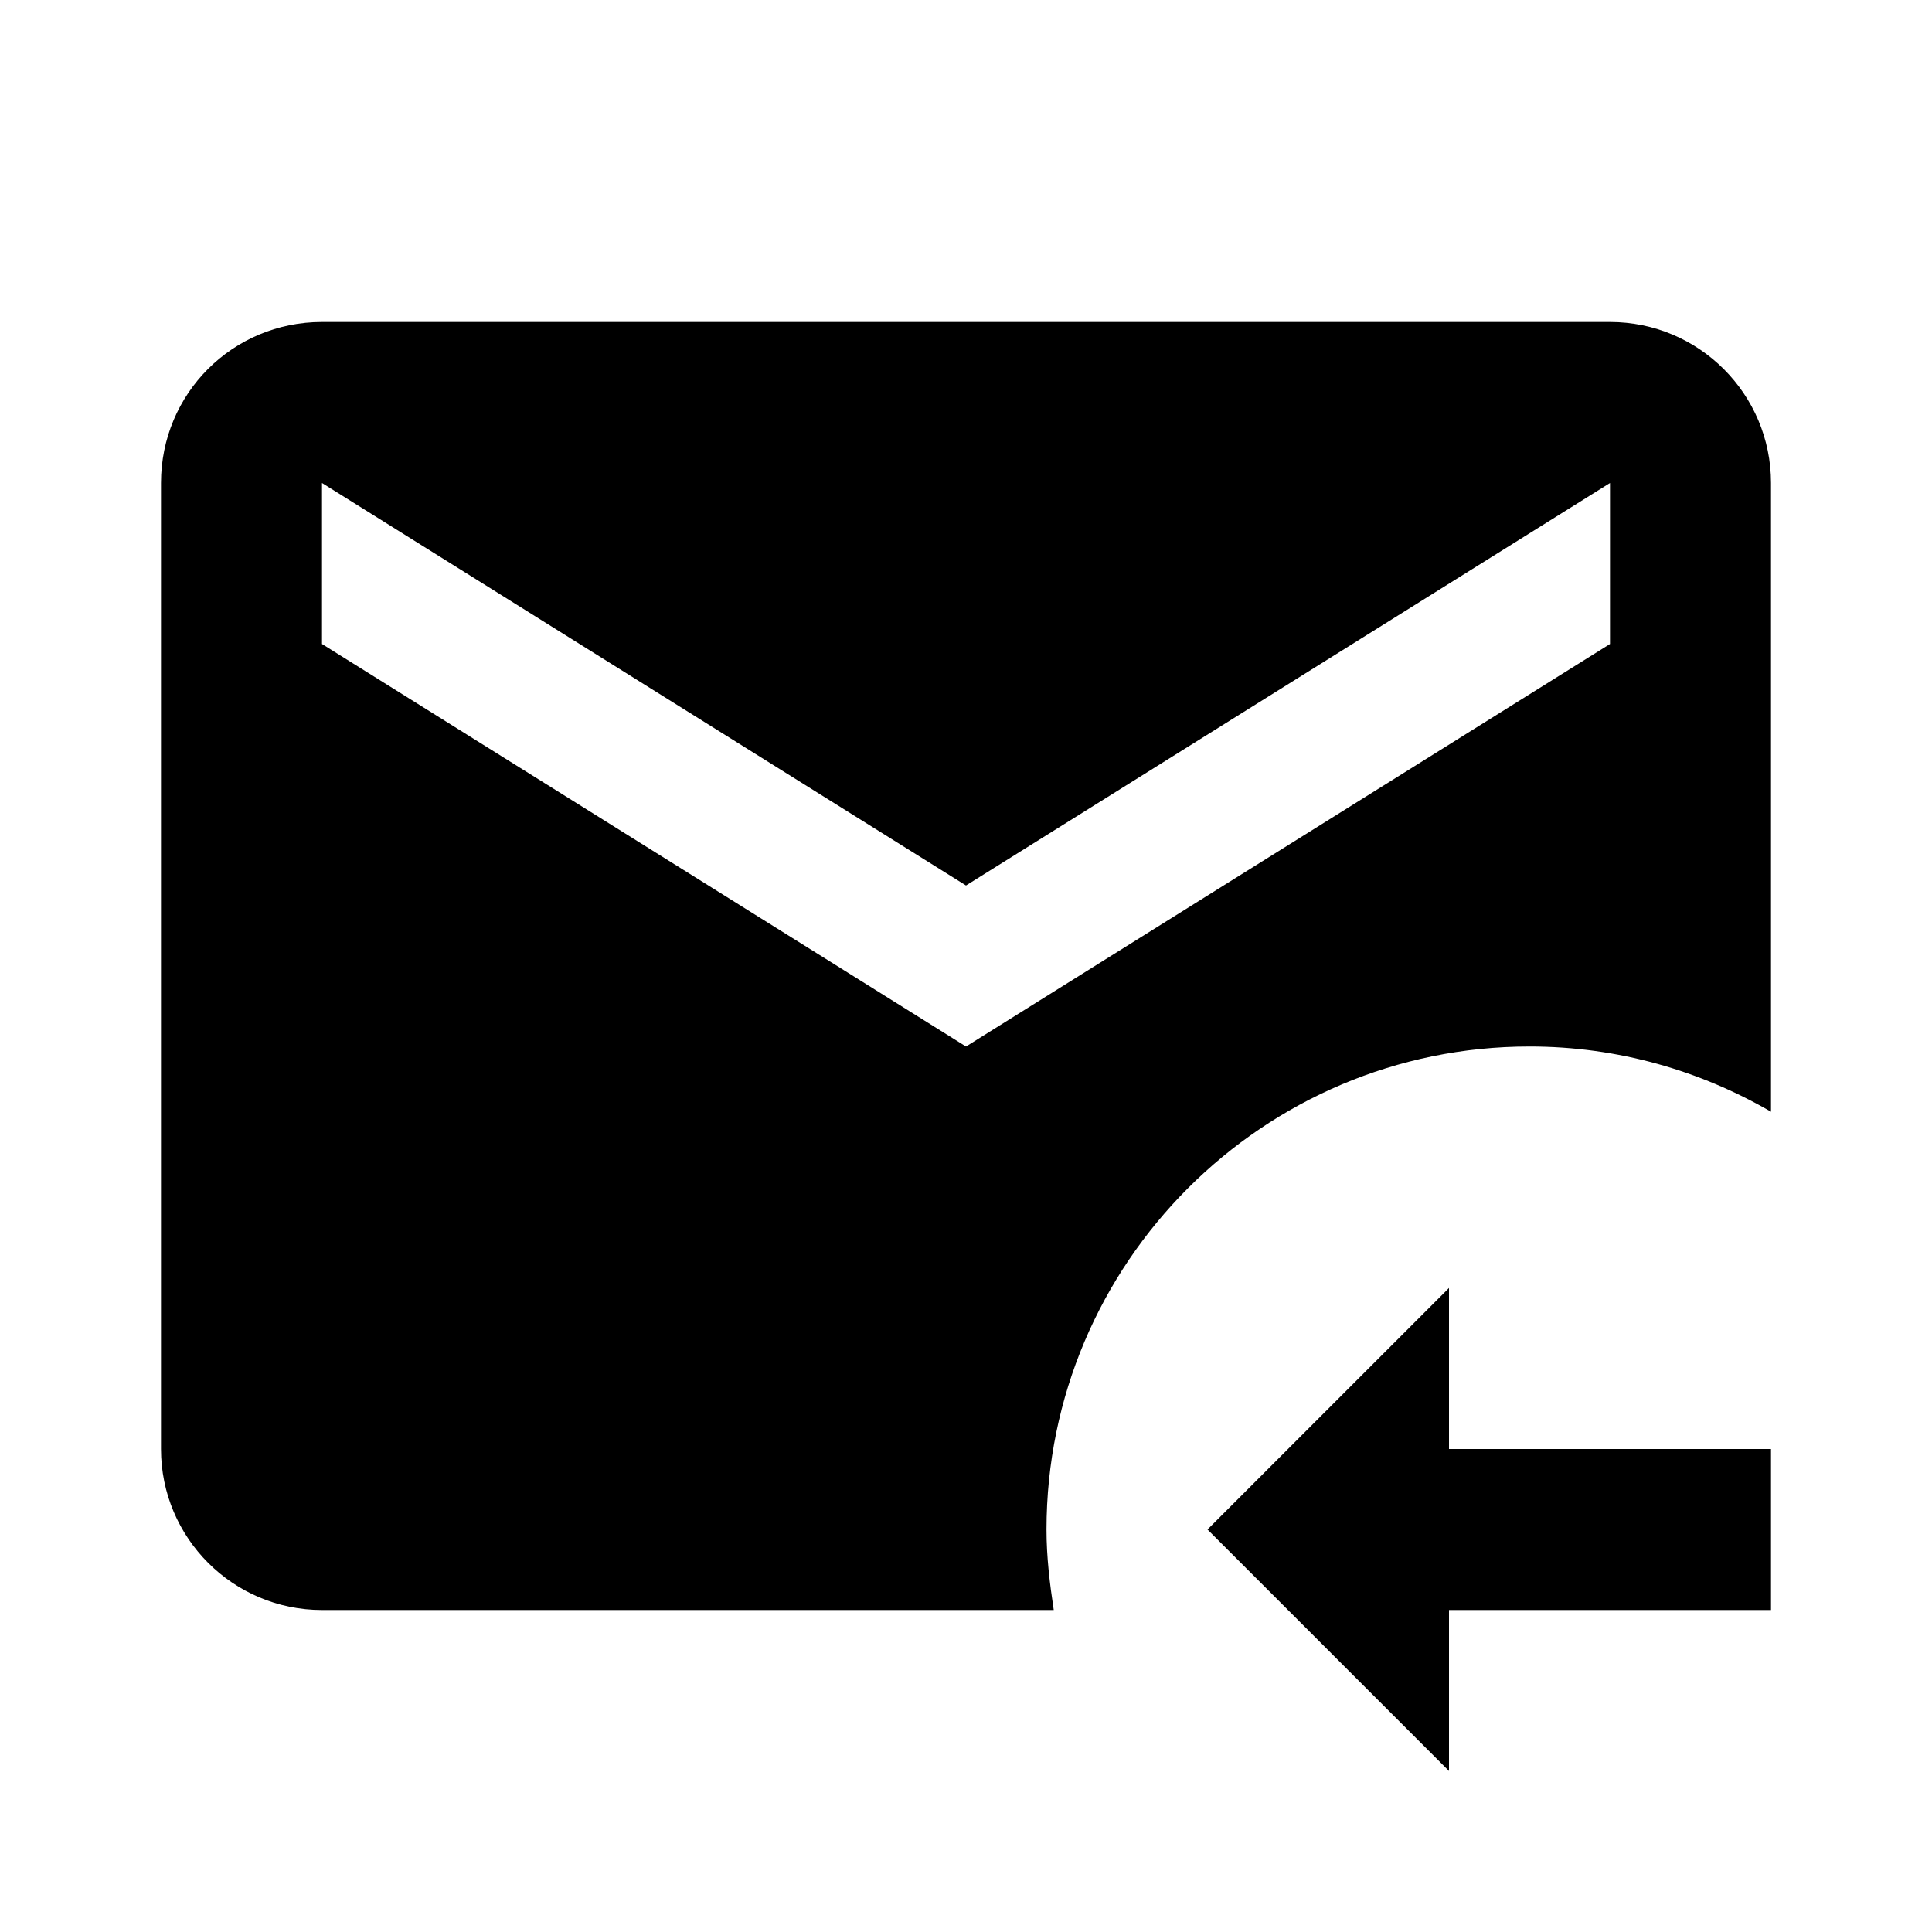
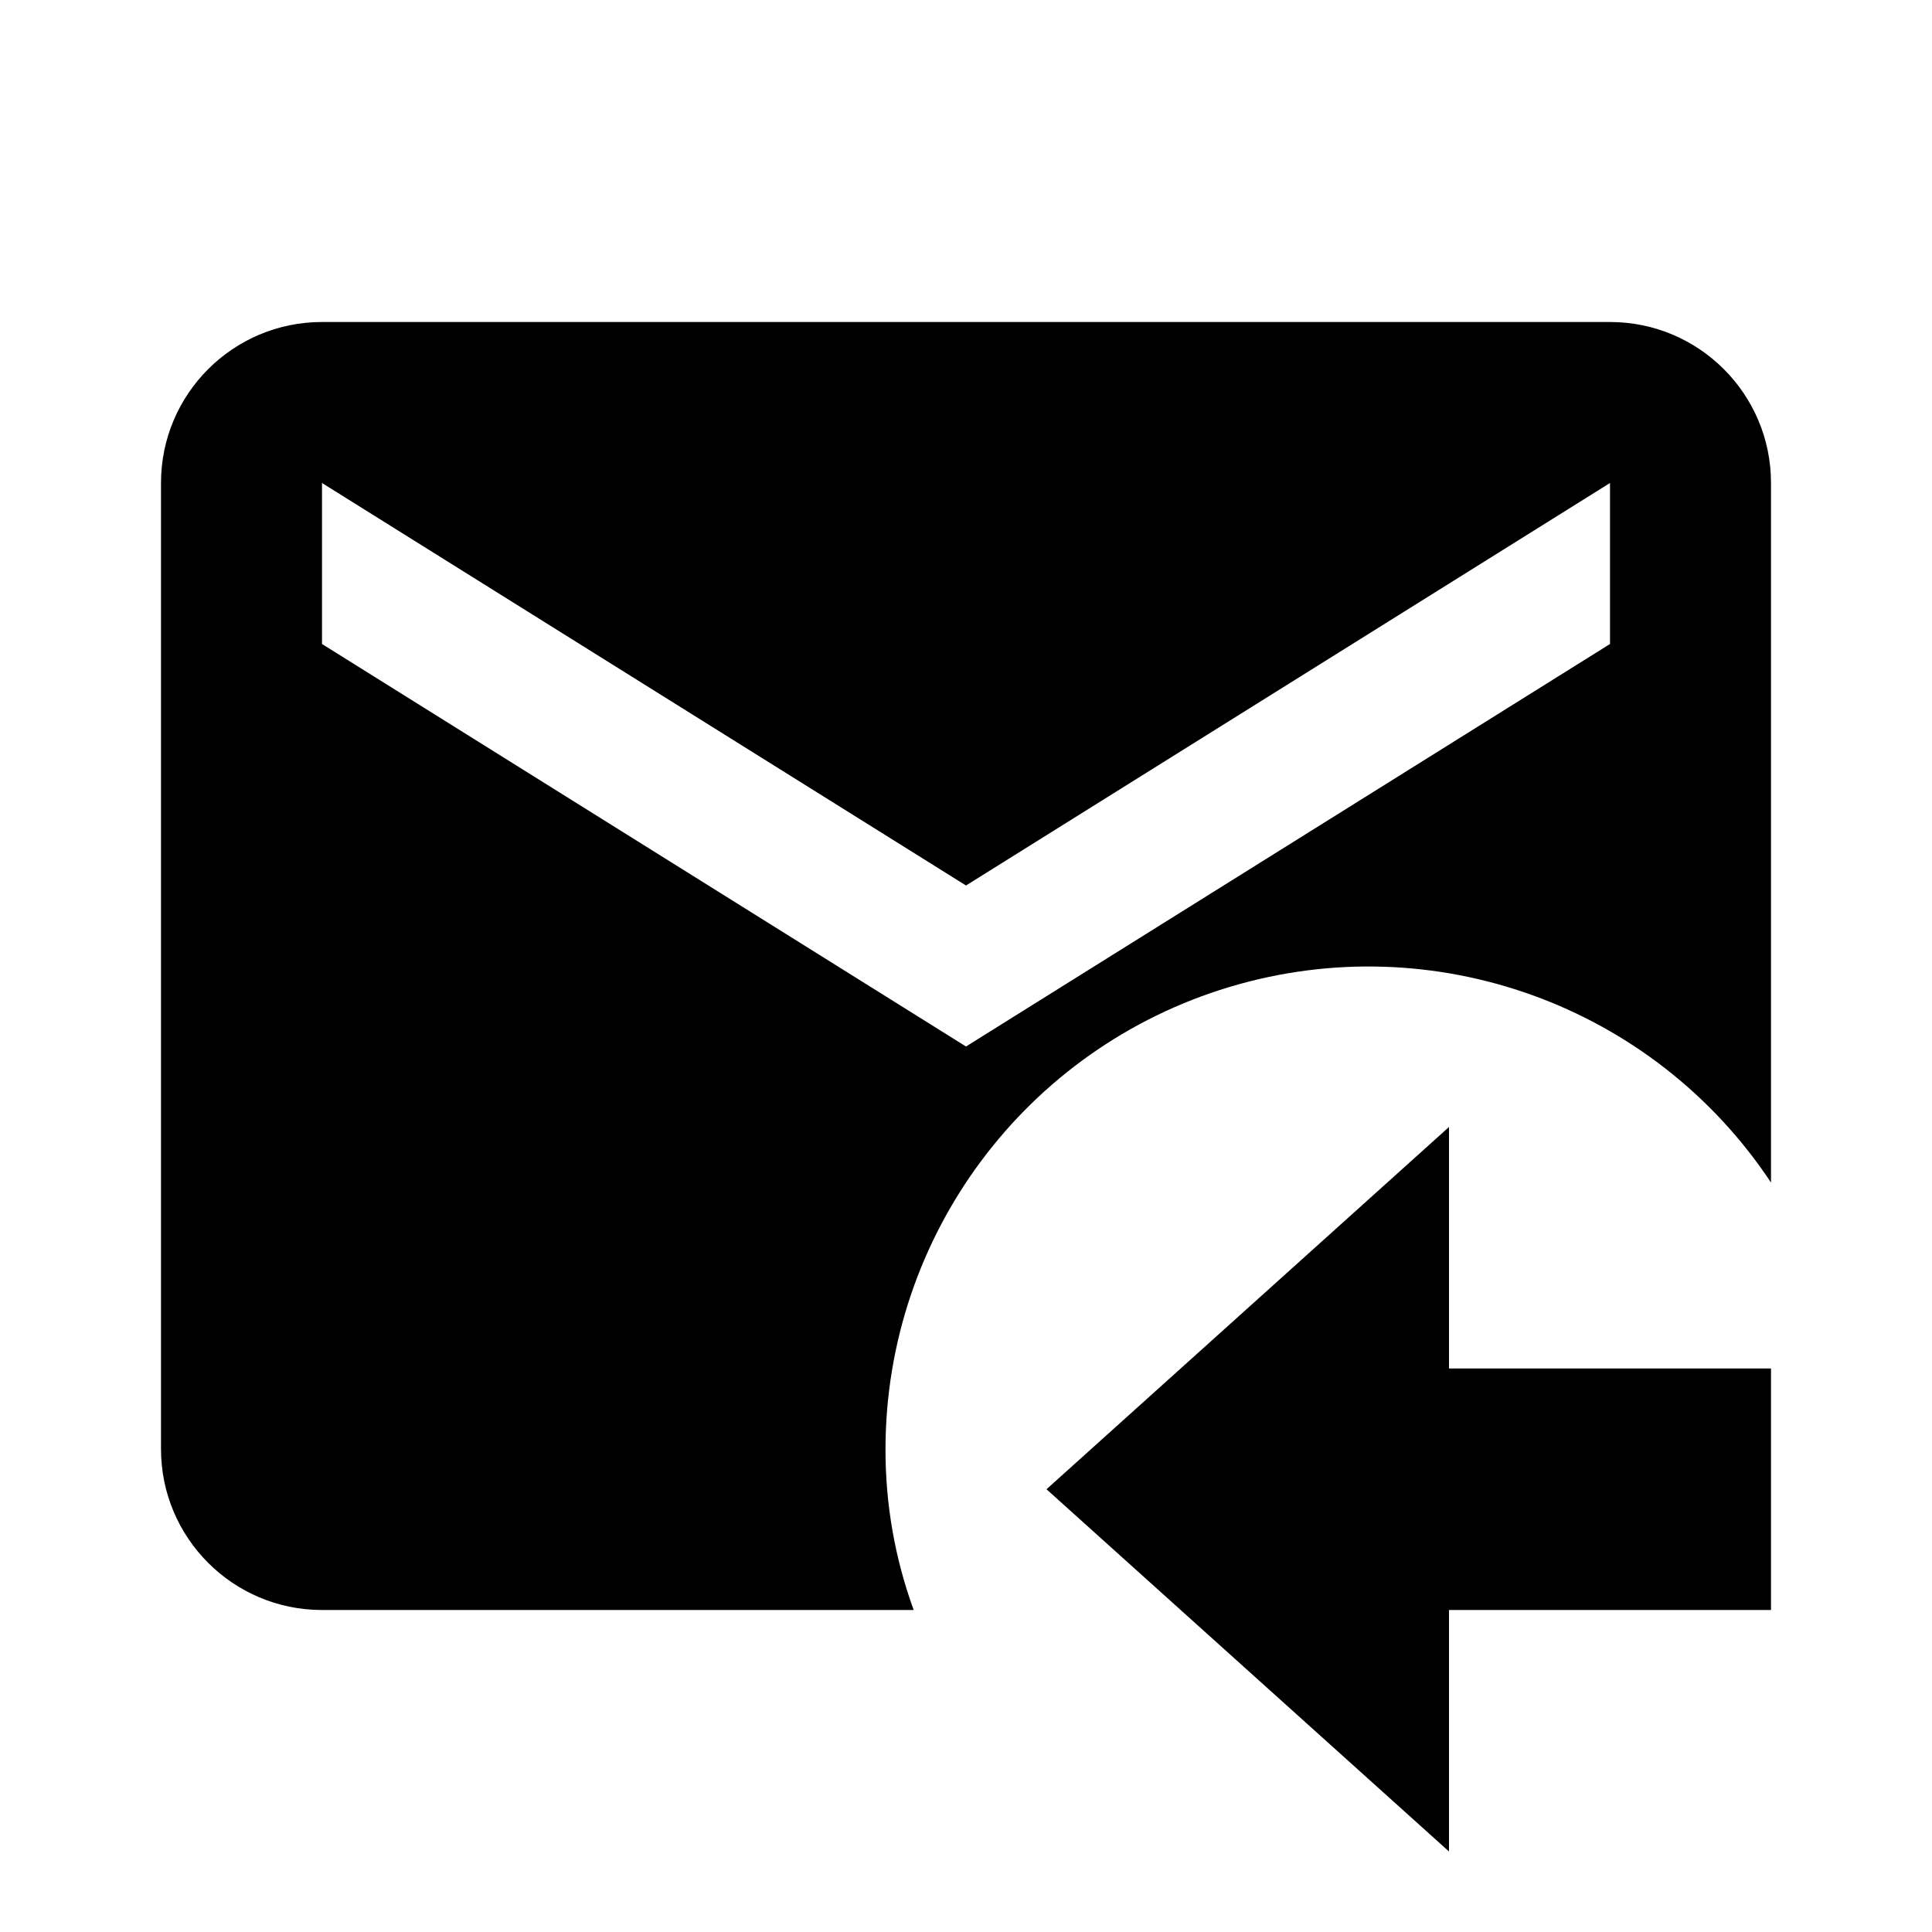
<svg xmlns="http://www.w3.org/2000/svg" viewBox="0 0 24 24">
-   <path d="M13 19c0-3.31 2.69-6 6-6 1.1 0 2.12.3 3 .81V6a2 2 0 0 0-2-2H4c-1.11 0-2 .89-2 2v12a2 2 0 0 0 2 2h9.09c-.05-.33-.09-.66-.09-1M4 8V6l8 5 8-5v2l-8 5-8-5m14 8v2h4v2h-4v2l-3-3 3-3Z" />
+   <path d="M22 20h-4v3l-5-4.5 5-4.5v3h4v3M20 4H4a2 2 0 0 0-2 2v12a2 2 0 0 0 2 2h7.35a5.8 5.8 0 0 1-.35-2 6 6 0 0 1 11-3.31V6a2 2 0 0 0-2-2m0 4-8 5-8-5V6l8 5 8-5Z" />
</svg>
